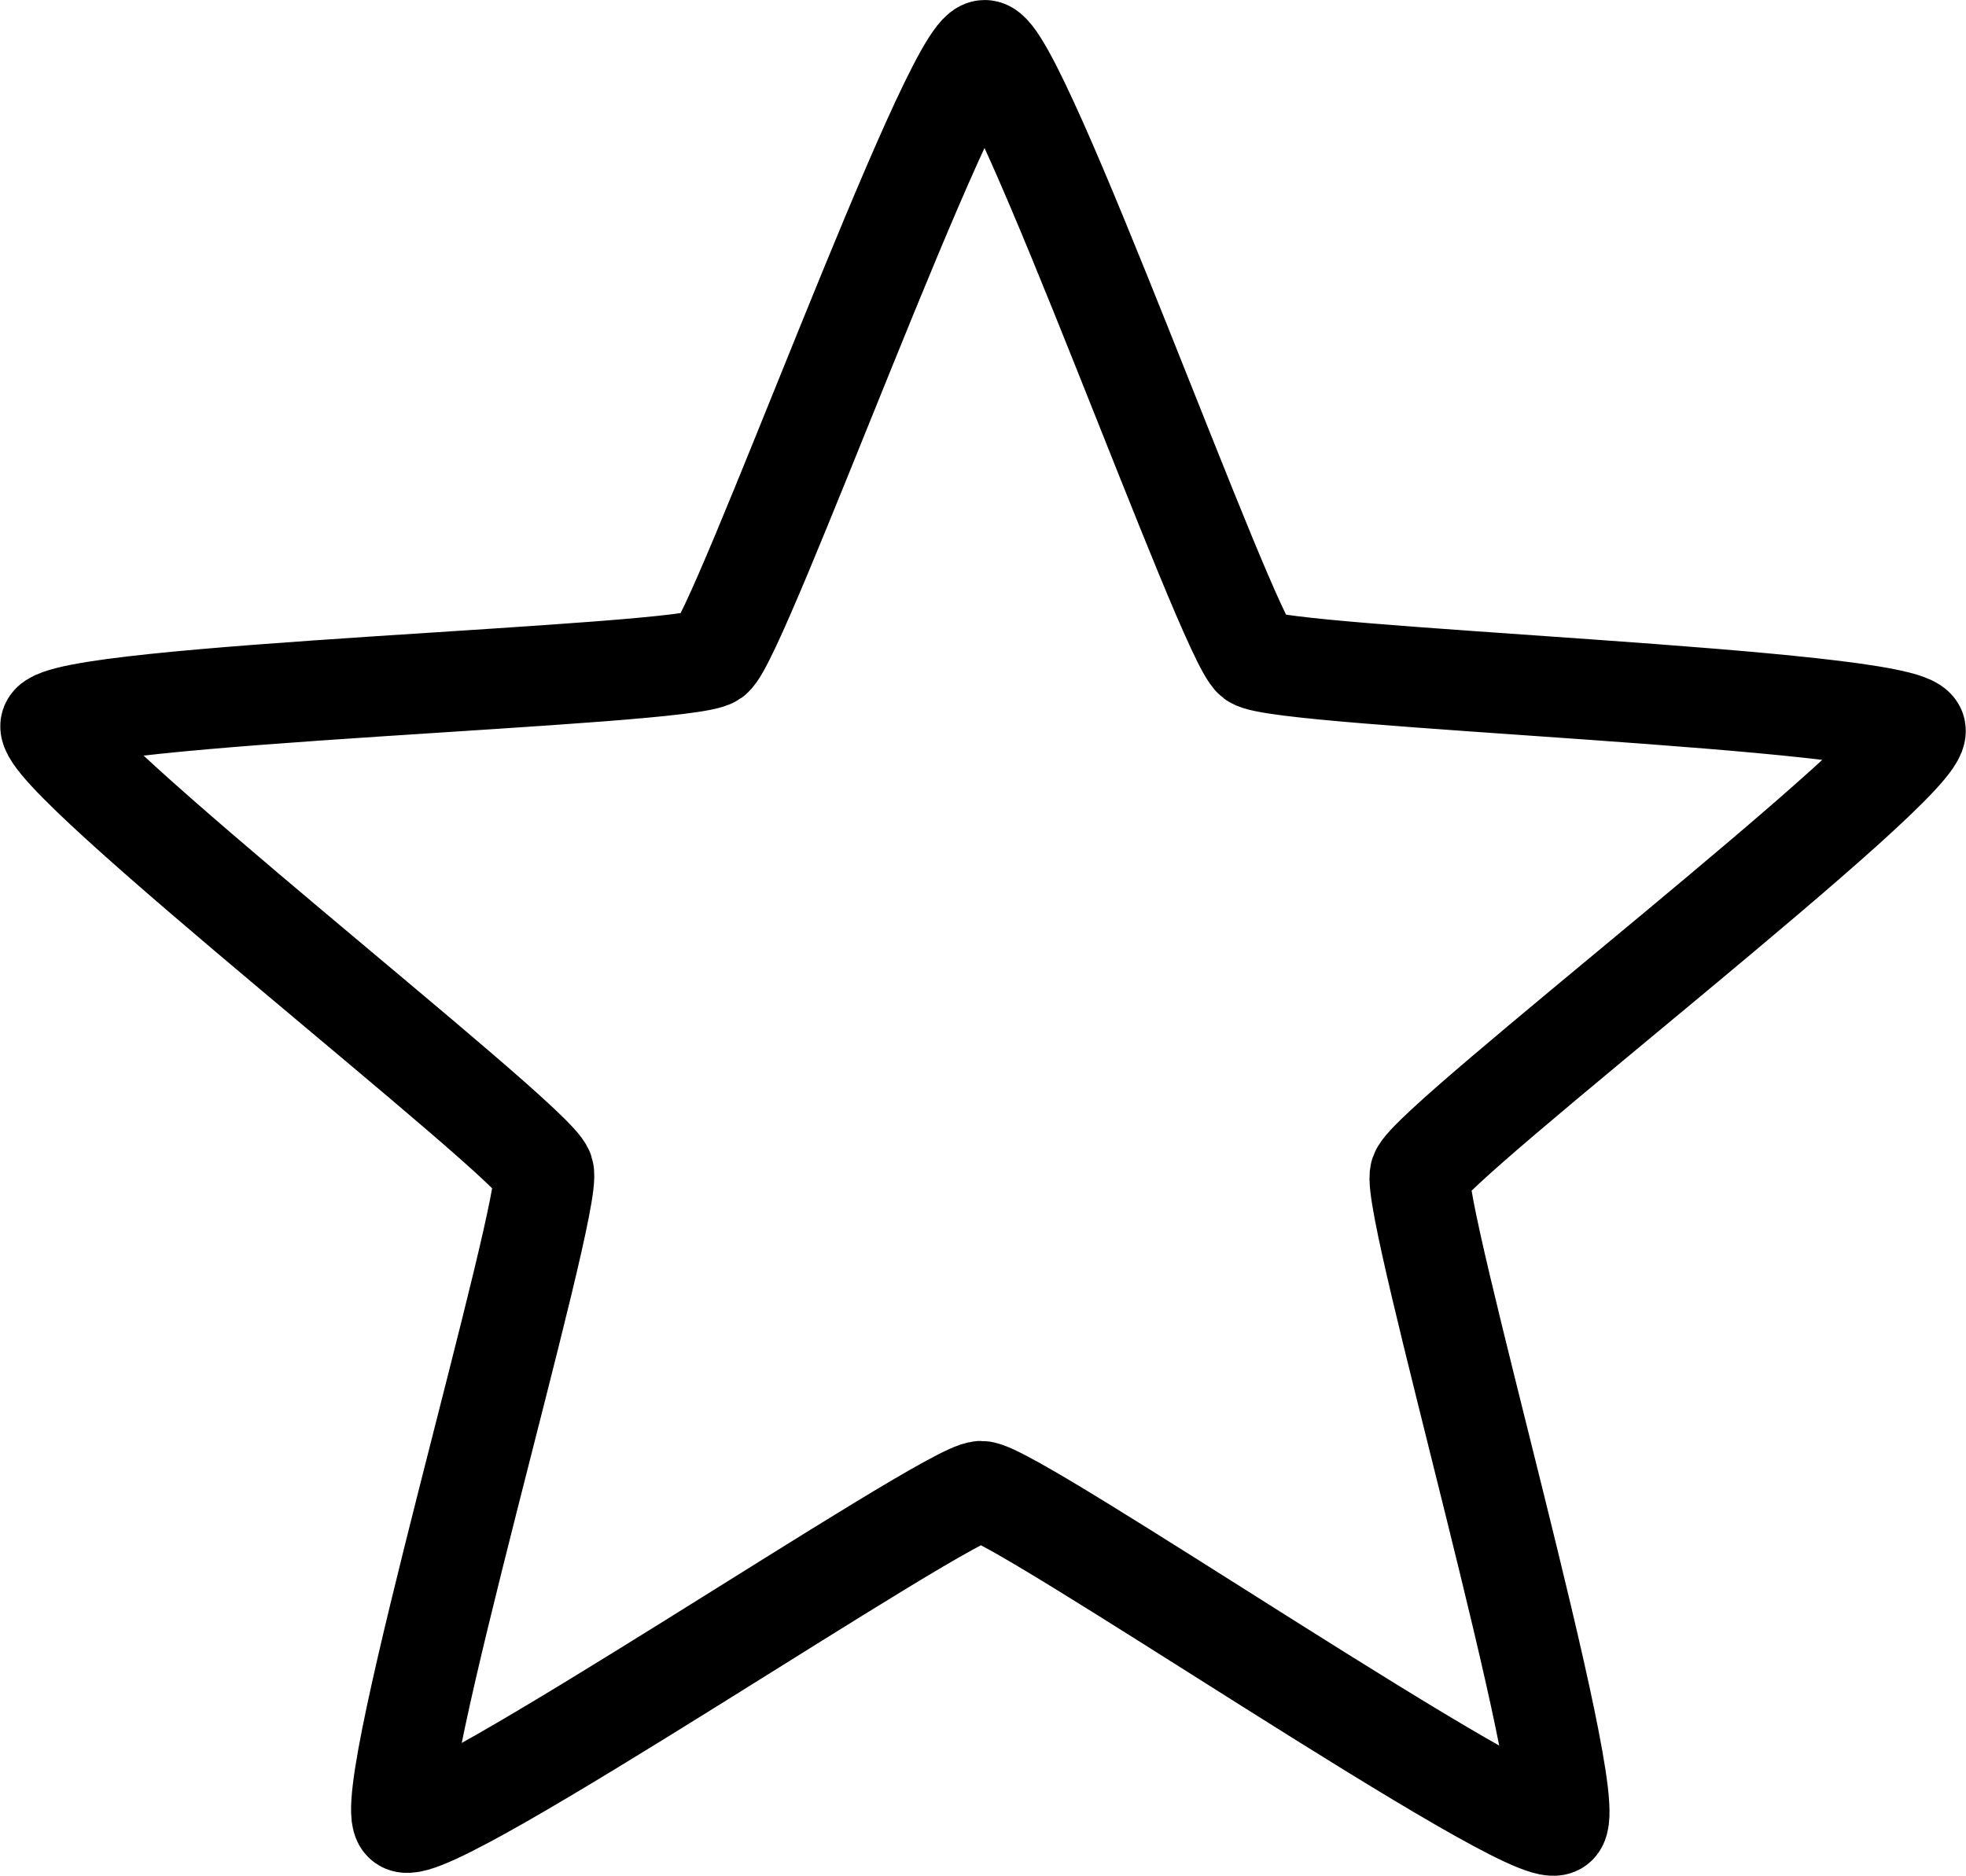
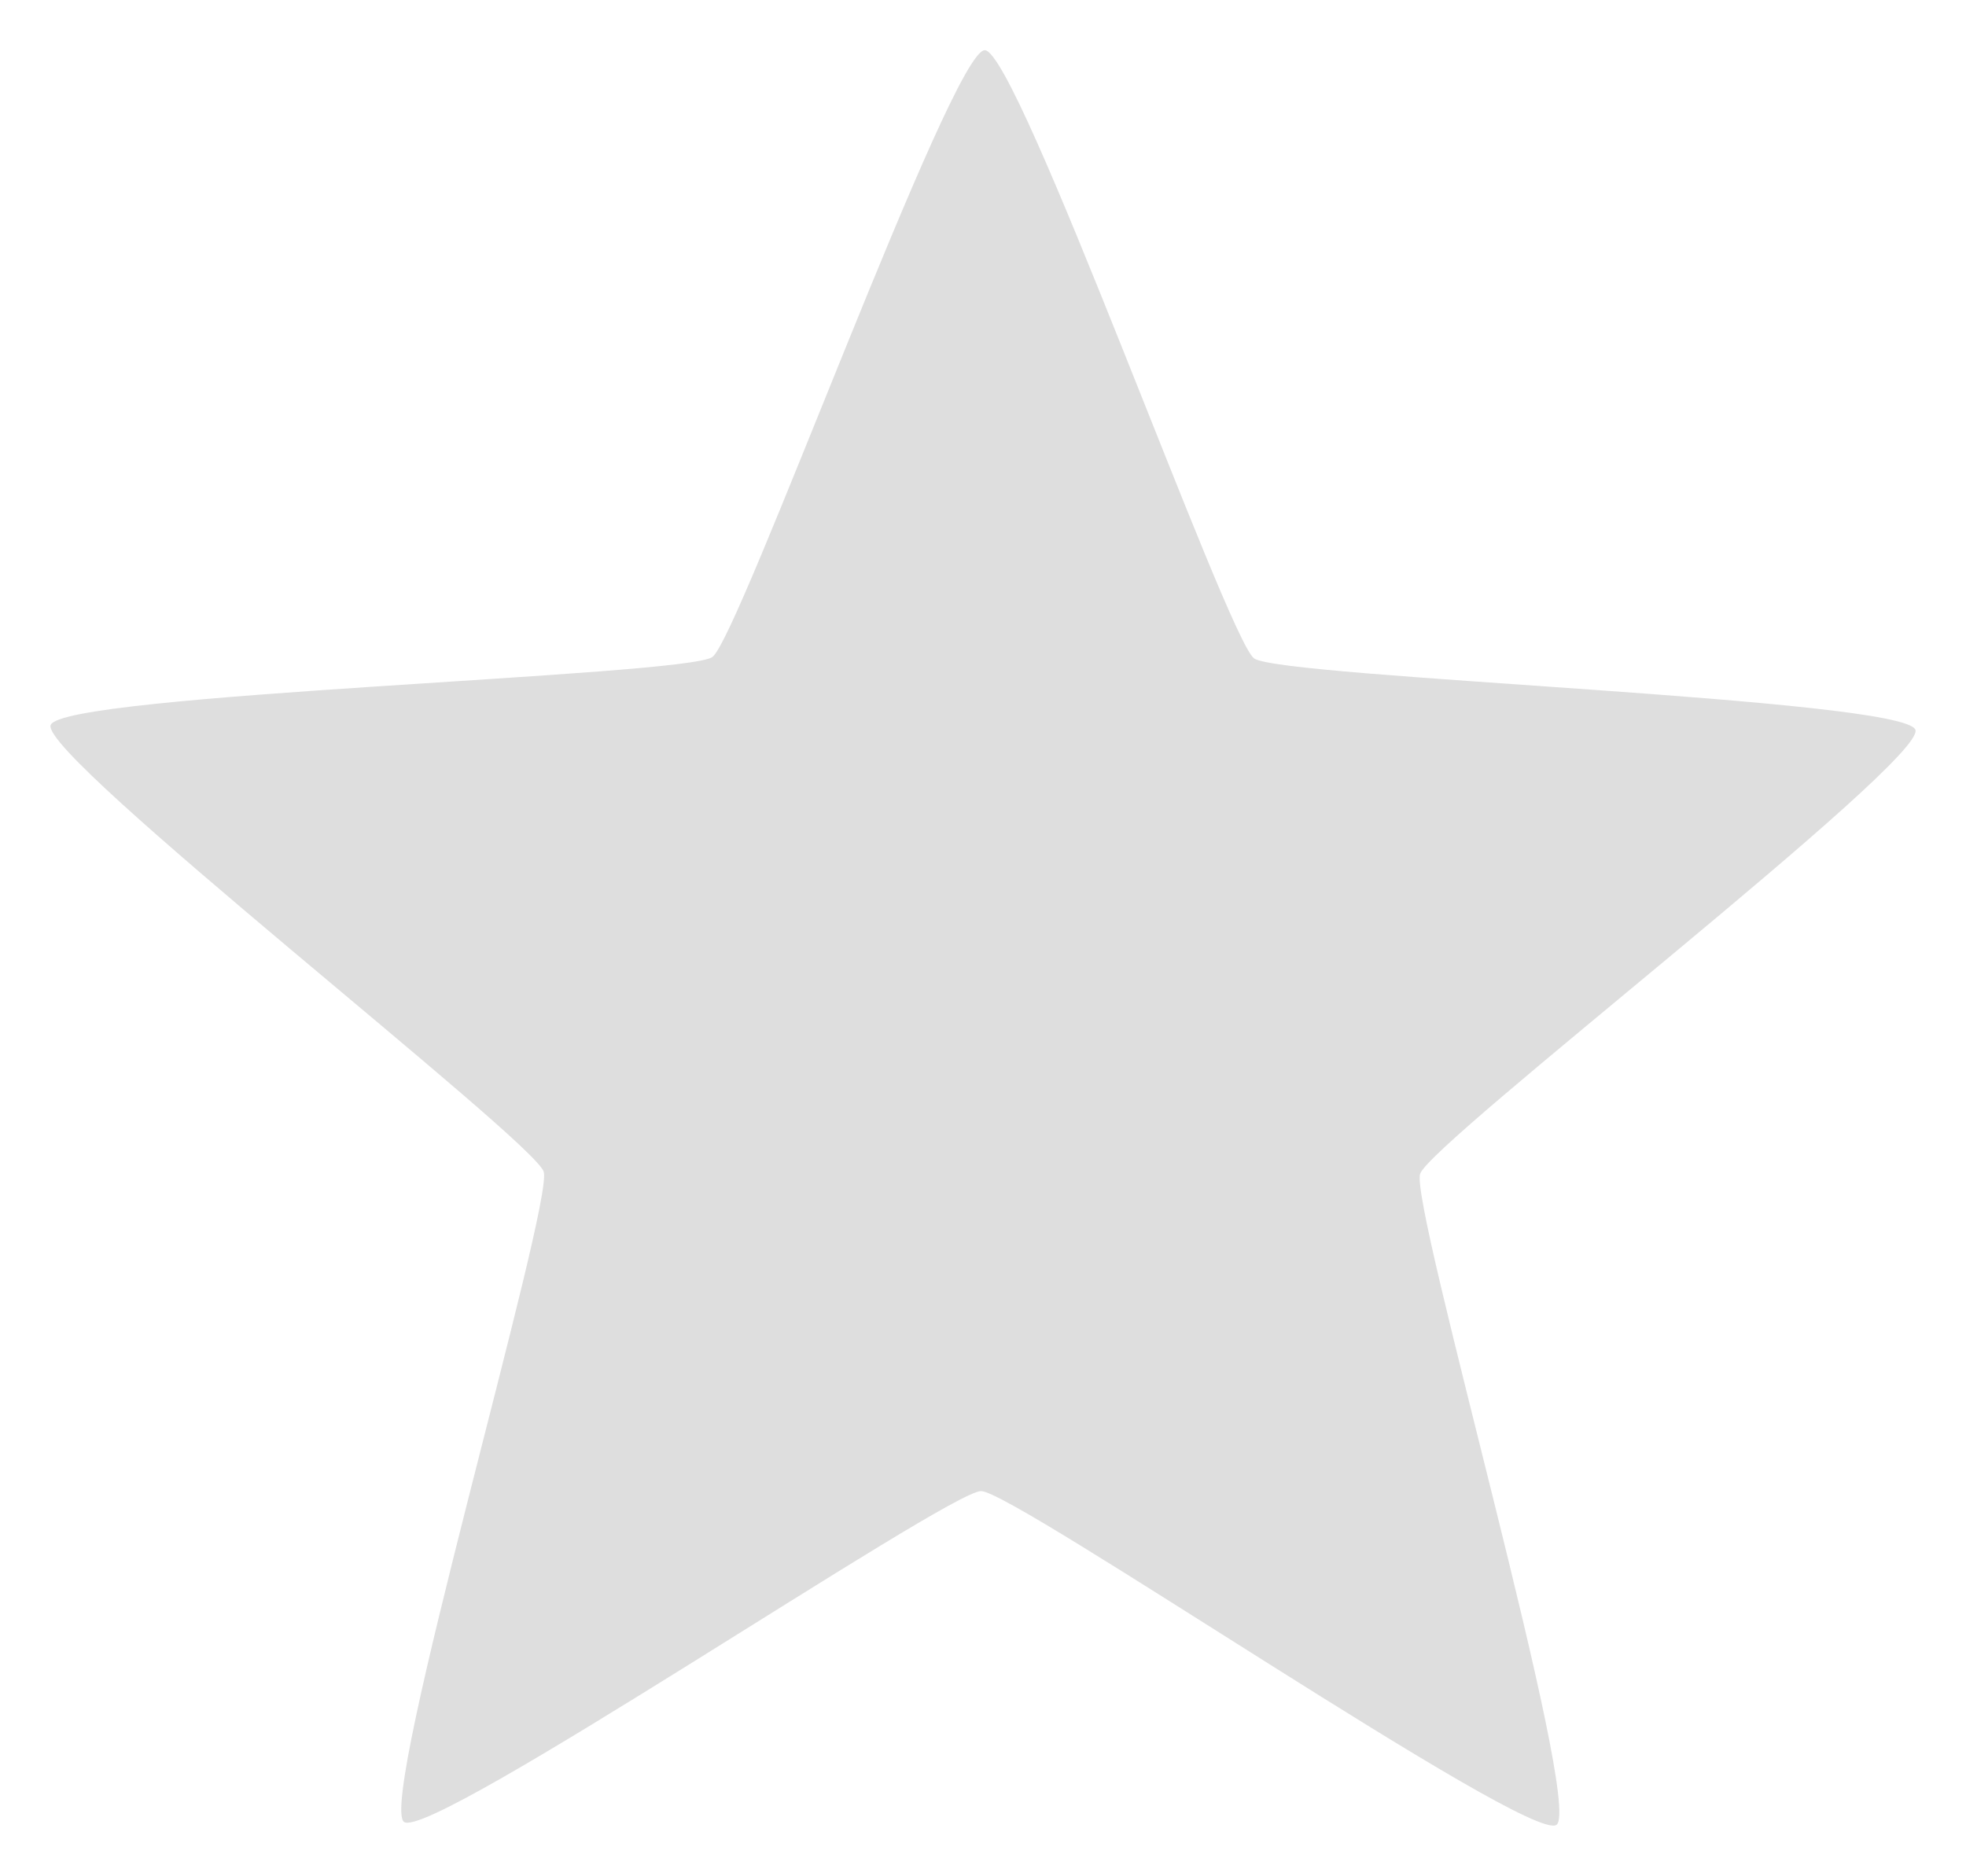
<svg xmlns="http://www.w3.org/2000/svg" width="7.152mm" height="6.825mm" viewBox="0 0 7.152 6.825" version="1.1" id="svg5">
  <defs id="defs2">
    <marker style="overflow:visible" id="Arrow1Lstart" refX="0" refY="0" orient="auto">
      <path transform="matrix(0.8,0,0,0.8,10,0)" style="fill:context-stroke;fill-rule:evenodd;stroke:context-stroke;stroke-width:1pt" d="M 0,0 5,-5 -12.5,0 5,5 Z" id="path2872" />
    </marker>
  </defs>
  <g id="layer1" transform="translate(-71.46476,-93.06067)">
-     <path style="fill:none;fill-opacity:0.024;stroke:#000000;stroke-width:1.38;stroke-linecap:round;stroke-linejoin:round;stroke-miterlimit:4;stroke-dasharray:none;stroke-opacity:1" id="path5186" d="m 296.629,362.406 c 0.118,0.442 -6.942,5.332 -7.106,5.759 -0.164,0.427 1.81,8.785 1.427,9.035 -0.384,0.249 -7.216,-4.954 -7.673,-4.978 -0.457,-0.024 -7.796,4.437 -8.151,4.149 -0.355,-0.288 2.482,-8.394 2.363,-8.836 -0.118,-0.442 -6.629,-6.043 -6.465,-6.47 0.164,-0.427 8.75,-0.234 9.134,-0.483 0.384,-0.249 3.699,-8.172 4.156,-8.148 0.457,0.024 2.926,8.25 3.282,8.538 0.355,0.288 8.915,0.993 9.033,1.435 z" transform="matrix(0.2642551,-0.01317487,0.01317487,0.2642551,-4.727528,3.856608)" />
+     <path style="fill:#dedede;fill-opacity:1;stroke:none;stroke-width:1.38;stroke-linecap:round;stroke-linejoin:round;stroke-miterlimit:4;stroke-dasharray:none;stroke-opacity:1" id="path5186" d="m 296.629,362.406 c 0.118,0.442 -6.942,5.332 -7.106,5.759 -0.164,0.427 1.81,8.785 1.427,9.035 -0.384,0.249 -7.216,-4.954 -7.673,-4.978 -0.457,-0.024 -7.796,4.437 -8.151,4.149 -0.355,-0.288 2.482,-8.394 2.363,-8.836 -0.118,-0.442 -6.629,-6.043 -6.465,-6.47 0.164,-0.427 8.75,-0.234 9.134,-0.483 0.384,-0.249 3.699,-8.172 4.156,-8.148 0.457,0.024 2.926,8.25 3.282,8.538 0.355,0.288 8.915,0.993 9.033,1.435 z" transform="matrix(0.2642551,-0.01317487,0.01317487,0.2642551,-4.727528,3.856608)" />
  </g>
</svg>
